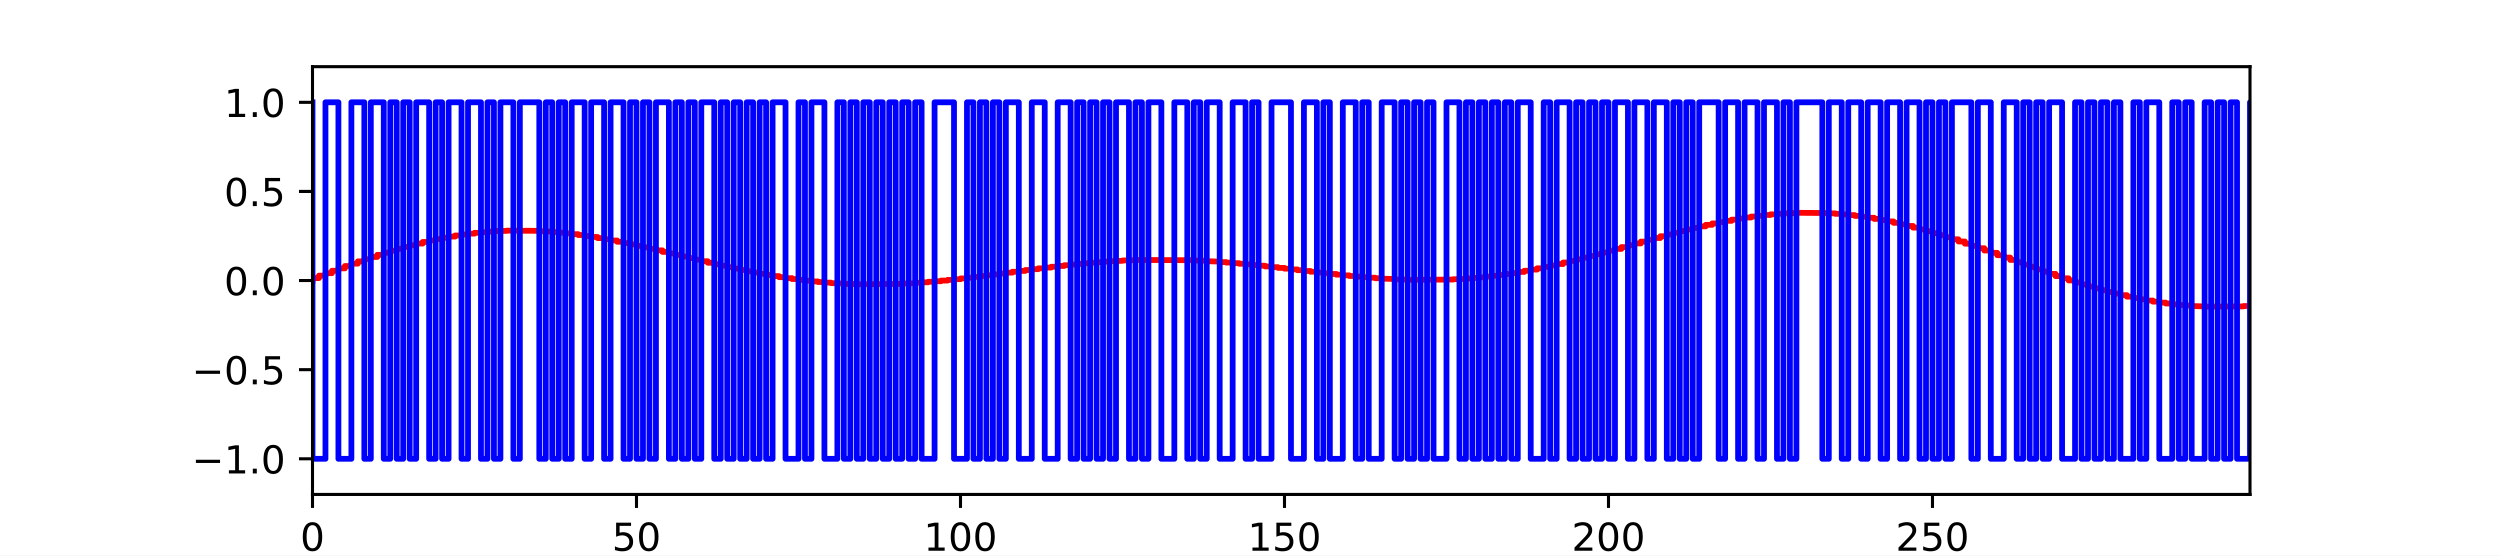
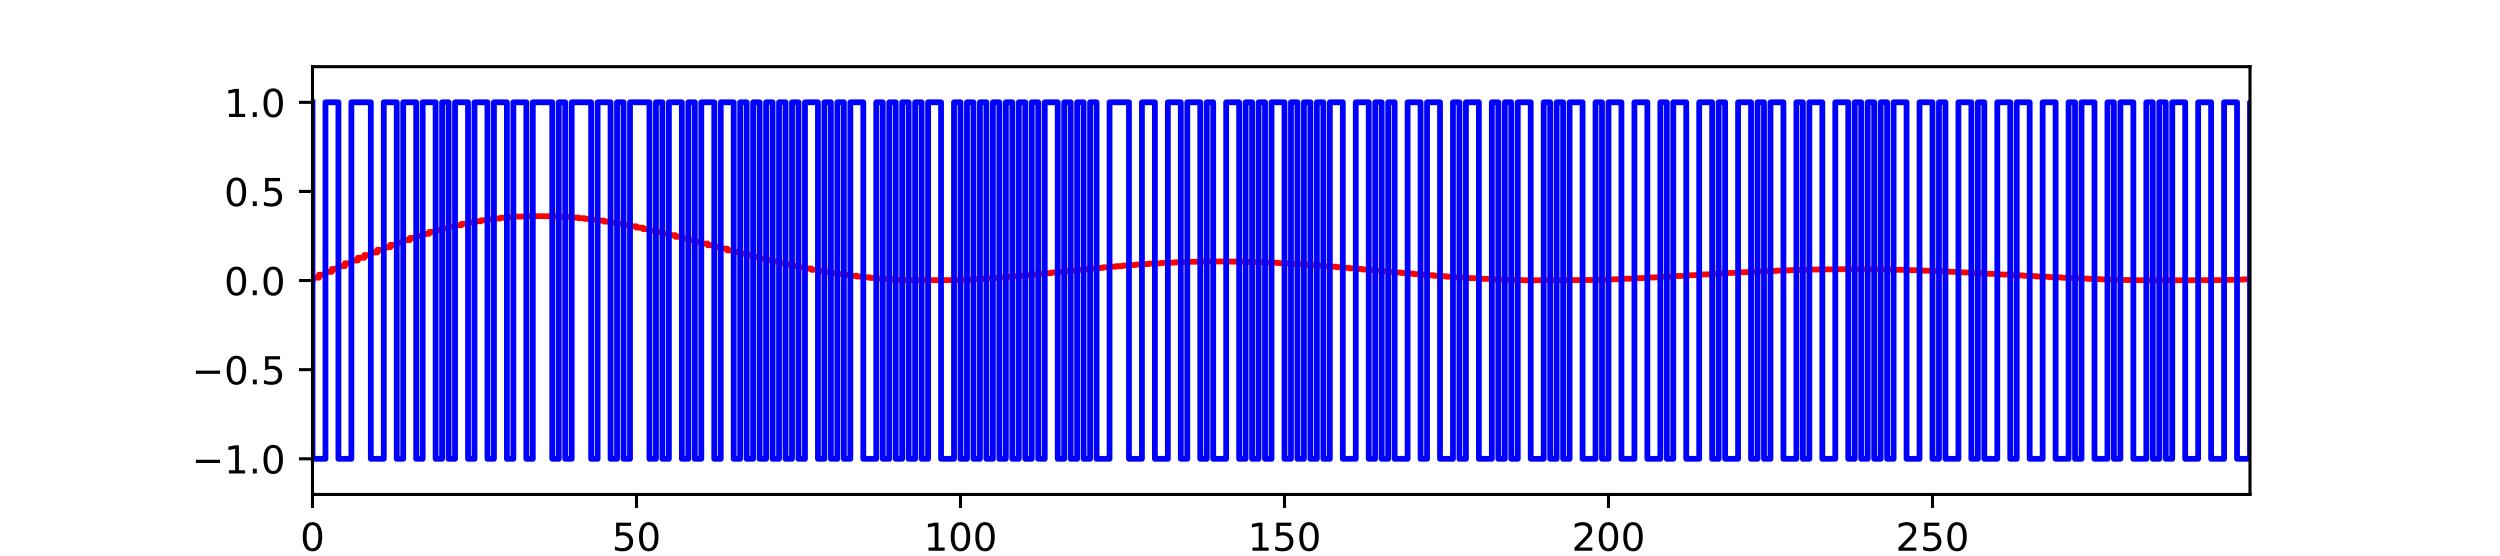
<svg xmlns="http://www.w3.org/2000/svg" xmlns:xlink="http://www.w3.org/1999/xlink" height="144pt" version="1.1" viewBox="0 0 648 144" width="648pt">
  <defs>
    <style type="text/css">*{stroke-linecap:butt;stroke-linejoin:round;}</style>
  </defs>
  <g id="figure_1">
    <g id="patch_1">
      <path d="M 0 144  L 648 144  L 648 0  L 0 0  z " style="fill:#ffffff;" />
    </g>
    <g id="axes_1">
      <g id="patch_2">
        <path d="M 81 128.16  L 583.2 128.16  L 583.2 17.28  L 81 17.28  z " style="fill:#ffffff;" />
      </g>
      <g id="matplotlib.axis_1">
        <g id="xtick_1">
          <g id="line2d_1">
            <defs>
-               <path d="M 0 0  L 0 3.5  " id="m7e66114d24" style="stroke:#000000;stroke-width:0.8;" />
+               <path d="M 0 0  L 0 3.5  " id="mfdd2f85e10" style="stroke:#000000;stroke-width:0.8;" />
            </defs>
            <g>
-               <use style="stroke:#000000;stroke-width:0.8;" x="81" xlink:href="#m7e66114d24" y="128.16" />
+               <use style="stroke:#000000;stroke-width:0.8;" x="81" xlink:href="#mfdd2f85e10" y="128.16" />
            </g>
          </g>
          <g id="text_1">
            <g transform="translate(77.81875 142.7584)scale(0.1 -0.1)">
              <defs>
                <path d="M 31.781 66.406  Q 24.172 66.406 20.328 58.906  Q 16.5 51.422 16.5 36.375  Q 16.5 21.391 20.328 13.891  Q 24.172 6.391 31.781 6.391  Q 39.453 6.391 43.281 13.891  Q 47.125 21.391 47.125 36.375  Q 47.125 51.422 43.281 58.906  Q 39.453 66.406 31.781 66.406  z M 31.781 74.219  Q 44.047 74.219 50.516 64.516  Q 56.984 54.828 56.984 36.375  Q 56.984 17.969 50.516 8.266  Q 44.047 -1.422 31.781 -1.422  Q 19.531 -1.422 13.062 8.266  Q 6.594 17.969 6.594 36.375  Q 6.594 54.828 13.062 64.516  Q 19.531 74.219 31.781 74.219  z " id="DejaVuSans-48" />
              </defs>
              <use xlink:href="#DejaVuSans-48" />
            </g>
          </g>
        </g>
        <g id="xtick_2">
          <g id="line2d_2">
            <g>
-               <use style="stroke:#000000;stroke-width:0.8;" x="164.98" xlink:href="#m7e66114d24" y="128.16" />
+               <use style="stroke:#000000;stroke-width:0.8;" x="164.98" xlink:href="#mfdd2f85e10" y="128.16" />
            </g>
          </g>
          <g id="text_2">
            <g transform="translate(158.6174 142.7584)scale(0.1 -0.1)">
              <defs>
                <path d="M 10.797 72.906  L 49.516 72.906  L 49.516 64.594  L 19.828 64.594  L 19.828 46.734  Q 21.969 47.469 24.109 47.828  Q 26.266 48.188 28.422 48.188  Q 40.625 48.188 47.75 41.5  Q 54.891 34.812 54.891 23.391  Q 54.891 11.625 47.562 5.094  Q 40.234 -1.422 26.906 -1.422  Q 22.312 -1.422 17.547 -0.641  Q 12.797 0.141 7.719 1.703  L 7.719 11.625  Q 12.109 9.234 16.797 8.062  Q 21.484 6.891 26.703 6.891  Q 35.156 6.891 40.078 11.328  Q 45.016 15.766 45.016 23.391  Q 45.016 31 40.078 35.438  Q 35.156 39.891 26.703 39.891  Q 22.75 39.891 18.812 39.016  Q 14.891 38.141 10.797 36.281  z " id="DejaVuSans-53" />
              </defs>
              <use xlink:href="#DejaVuSans-53" />
              <use x="63.623" xlink:href="#DejaVuSans-48" />
            </g>
          </g>
        </g>
        <g id="xtick_3">
          <g id="line2d_3">
            <g>
-               <use style="stroke:#000000;stroke-width:0.8;" x="248.96" xlink:href="#m7e66114d24" y="128.16" />
+               <use style="stroke:#000000;stroke-width:0.8;" x="248.96" xlink:href="#mfdd2f85e10" y="128.16" />
            </g>
          </g>
          <g id="text_3">
            <g transform="translate(239.4161 142.7584)scale(0.1 -0.1)">
              <defs>
                <path d="M 12.406 8.297  L 28.516 8.297  L 28.516 63.922  L 10.984 60.406  L 10.984 69.391  L 28.422 72.906  L 38.281 72.906  L 38.281 8.297  L 54.391 8.297  L 54.391 0  L 12.406 0  z " id="DejaVuSans-49" />
              </defs>
              <use xlink:href="#DejaVuSans-49" />
              <use x="63.623" xlink:href="#DejaVuSans-48" />
              <use x="127.246" xlink:href="#DejaVuSans-48" />
            </g>
          </g>
        </g>
        <g id="xtick_4">
          <g id="line2d_4">
            <g>
-               <use style="stroke:#000000;stroke-width:0.8;" x="332.94" xlink:href="#m7e66114d24" y="128.16" />
+               <use style="stroke:#000000;stroke-width:0.8;" x="332.94" xlink:href="#mfdd2f85e10" y="128.16" />
            </g>
          </g>
          <g id="text_4">
            <g transform="translate(323.396 142.7584)scale(0.1 -0.1)">
              <use xlink:href="#DejaVuSans-49" />
              <use x="63.623" xlink:href="#DejaVuSans-53" />
              <use x="127.246" xlink:href="#DejaVuSans-48" />
            </g>
          </g>
        </g>
        <g id="xtick_5">
          <g id="line2d_5">
            <g>
-               <use style="stroke:#000000;stroke-width:0.8;" x="416.92" xlink:href="#m7e66114d24" y="128.16" />
+               <use style="stroke:#000000;stroke-width:0.8;" x="416.92" xlink:href="#mfdd2f85e10" y="128.16" />
            </g>
          </g>
          <g id="text_5">
            <g transform="translate(407.376 142.7584)scale(0.1 -0.1)">
              <defs>
                <path d="M 19.188 8.297  L 53.609 8.297  L 53.609 0  L 7.328 0  L 7.328 8.297  Q 12.938 14.109 22.625 23.891  Q 32.328 33.688 34.812 36.531  Q 39.547 41.844 41.422 45.531  Q 43.312 49.219 43.312 52.781  Q 43.312 58.594 39.234 62.25  Q 35.156 65.922 28.609 65.922  Q 23.969 65.922 18.812 64.312  Q 13.672 62.703 7.812 59.422  L 7.812 69.391  Q 13.766 71.781 18.938 73  Q 24.125 74.219 28.422 74.219  Q 39.75 74.219 46.484 68.547  Q 53.219 62.891 53.219 53.422  Q 53.219 48.922 51.531 44.891  Q 49.859 40.875 45.406 35.406  Q 44.188 33.984 37.641 27.219  Q 31.109 20.453 19.188 8.297  z " id="DejaVuSans-50" />
              </defs>
              <use xlink:href="#DejaVuSans-50" />
              <use x="63.623" xlink:href="#DejaVuSans-48" />
              <use x="127.246" xlink:href="#DejaVuSans-48" />
            </g>
          </g>
        </g>
        <g id="xtick_6">
          <g id="line2d_6">
            <g>
-               <use style="stroke:#000000;stroke-width:0.8;" x="500.9" xlink:href="#m7e66114d24" y="128.16" />
+               <use style="stroke:#000000;stroke-width:0.8;" x="500.9" xlink:href="#mfdd2f85e10" y="128.16" />
            </g>
          </g>
          <g id="text_6">
            <g transform="translate(491.3559 142.7584)scale(0.1 -0.1)">
              <use xlink:href="#DejaVuSans-50" />
              <use x="63.623" xlink:href="#DejaVuSans-53" />
              <use x="127.246" xlink:href="#DejaVuSans-48" />
            </g>
          </g>
        </g>
      </g>
      <g id="matplotlib.axis_2">
        <g id="ytick_1">
          <g id="line2d_7">
            <defs>
-               <path d="M 0 0  L -3.5 0  " id="me7931adf5f" style="stroke:#000000;stroke-width:0.8;" />
+               <path d="M 0 0  L -3.5 0  " id="m80fdd28efe" style="stroke:#000000;stroke-width:0.8;" />
            </defs>
            <g>
-               <use style="stroke:#000000;stroke-width:0.8;" x="81" xlink:href="#me7931adf5f" y="118.92" />
+               <use style="stroke:#000000;stroke-width:0.8;" x="81" xlink:href="#m80fdd28efe" y="118.92" />
            </g>
          </g>
          <g id="text_7">
            <g transform="translate(49.71719 122.7192)scale(0.1 -0.1)">
              <defs>
                <path d="M 10.594 35.5  L 73.188 35.5  L 73.188 27.203  L 10.594 27.203  z " id="DejaVuSans-8722" />
                <path d="M 10.688 12.406  L 21 12.406  L 21 0  L 10.688 0  z " id="DejaVuSans-46" />
              </defs>
              <use xlink:href="#DejaVuSans-8722" />
              <use x="83.789" xlink:href="#DejaVuSans-49" />
              <use x="147.412" xlink:href="#DejaVuSans-46" />
              <use x="179.199" xlink:href="#DejaVuSans-48" />
            </g>
          </g>
        </g>
        <g id="ytick_2">
          <g id="line2d_8">
            <g>
-               <use style="stroke:#000000;stroke-width:0.8;" x="81" xlink:href="#me7931adf5f" y="95.82" />
+               <use style="stroke:#000000;stroke-width:0.8;" x="81" xlink:href="#m80fdd28efe" y="95.82" />
            </g>
          </g>
          <g id="text_8">
            <g transform="translate(49.71719 99.61922)scale(0.1 -0.1)">
              <use xlink:href="#DejaVuSans-8722" />
              <use x="83.789" xlink:href="#DejaVuSans-48" />
              <use x="147.412" xlink:href="#DejaVuSans-46" />
              <use x="179.199" xlink:href="#DejaVuSans-53" />
            </g>
          </g>
        </g>
        <g id="ytick_3">
          <g id="line2d_9">
            <g>
-               <use style="stroke:#000000;stroke-width:0.8;" x="81" xlink:href="#me7931adf5f" y="72.72" />
+               <use style="stroke:#000000;stroke-width:0.8;" x="81" xlink:href="#m80fdd28efe" y="72.72" />
            </g>
          </g>
          <g id="text_9">
            <g transform="translate(58.09687 76.51922)scale(0.1 -0.1)">
              <use xlink:href="#DejaVuSans-48" />
              <use x="63.623" xlink:href="#DejaVuSans-46" />
              <use x="95.41" xlink:href="#DejaVuSans-48" />
            </g>
          </g>
        </g>
        <g id="ytick_4">
          <g id="line2d_10">
            <g>
-               <use style="stroke:#000000;stroke-width:0.8;" x="81" xlink:href="#me7931adf5f" y="49.62" />
+               <use style="stroke:#000000;stroke-width:0.8;" x="81" xlink:href="#m80fdd28efe" y="49.62" />
            </g>
          </g>
          <g id="text_10">
            <g transform="translate(58.09687 53.41922)scale(0.1 -0.1)">
              <use xlink:href="#DejaVuSans-48" />
              <use x="63.623" xlink:href="#DejaVuSans-46" />
              <use x="95.41" xlink:href="#DejaVuSans-53" />
            </g>
          </g>
        </g>
        <g id="ytick_5">
          <g id="line2d_11">
            <g>
-               <use style="stroke:#000000;stroke-width:0.8;" x="81" xlink:href="#me7931adf5f" y="26.52" />
+               <use style="stroke:#000000;stroke-width:0.8;" x="81" xlink:href="#m80fdd28efe" y="26.52" />
            </g>
          </g>
          <g id="text_11">
            <g transform="translate(58.09687 30.31922)scale(0.1 -0.1)">
              <use xlink:href="#DejaVuSans-49" />
              <use x="63.623" xlink:href="#DejaVuSans-46" />
              <use x="95.41" xlink:href="#DejaVuSans-48" />
            </g>
          </g>
        </g>
      </g>
      <g id="line2d_12">
-         <path clip-path="url(#p17a7bc7d20)" d="M 81 72.72  L 81 72.082  L 82.68 72.082  L 82.68 71.446  L 84.359 71.446  L 84.359 70.812  L 86.039 70.812  L 86.039 70.184  L 87.718 70.184  L 87.718 69.562  L 89.398 69.562  L 89.398 68.948  L 91.078 68.948  L 91.078 68.343  L 92.757 68.343  L 92.757 67.749  L 94.437 67.749  L 94.437 67.168  L 96.116 67.168  L 96.116 66.601  L 97.796 66.601  L 97.796 66.048  L 99.476 66.048  L 99.476 65.513  L 101.155 65.513  L 101.155 64.995  L 102.835 64.995  L 102.835 64.496  L 104.514 64.496  L 104.514 64.018  L 106.194 64.018  L 106.194 63.561  L 107.874 63.561  L 107.874 63.126  L 109.553 63.126  L 109.553 62.714  L 111.233 62.714  L 111.233 62.327  L 112.912 62.327  L 112.912 61.965  L 114.592 61.965  L 114.592 61.629  L 116.272 61.629  L 116.272 61.319  L 117.951 61.319  L 117.951 61.036  L 119.631 61.036  L 119.631 60.78  L 121.31 60.78  L 121.31 60.552  L 122.99 60.552  L 122.99 60.353  L 124.67 60.353  L 124.67 60.182  L 126.349 60.182  L 126.349 60.039  L 128.029 60.039  L 128.029 59.925  L 131.388 59.84  L 131.388 59.783  L 139.786 59.834  L 139.786 59.915  L 143.145 60.022  L 143.145 60.153  L 144.825 60.153  L 144.825 60.31  L 146.504 60.31  L 146.504 60.489  L 148.184 60.489  L 148.184 60.692  L 149.864 60.692  L 149.864 60.917  L 151.543 60.917  L 151.543 61.162  L 153.223 61.162  L 153.223 61.427  L 154.902 61.427  L 154.902 61.71  L 156.582 61.71  L 156.582 62.011  L 158.262 62.011  L 158.262 62.328  L 159.941 62.328  L 159.941 62.66  L 161.621 62.66  L 161.621 63.005  L 163.3 63.005  L 163.3 63.363  L 164.98 63.363  L 164.98 63.732  L 166.66 63.732  L 166.66 64.11  L 168.339 64.11  L 168.339 64.496  L 170.019 64.496  L 170.019 64.889  L 171.698 64.889  L 171.698 65.287  L 173.378 65.287  L 173.378 65.689  L 175.058 65.689  L 175.058 66.094  L 176.737 66.094  L 176.737 66.499  L 178.417 66.499  L 178.417 66.904  L 180.096 66.904  L 180.096 67.308  L 181.776 67.308  L 181.776 67.709  L 183.456 67.709  L 183.456 68.105  L 185.135 68.105  L 185.135 68.495  L 186.815 68.495  L 186.815 68.879  L 188.494 68.879  L 188.494 69.255  L 190.174 69.255  L 190.174 69.621  L 191.854 69.621  L 191.854 69.977  L 193.533 69.977  L 193.533 70.321  L 195.213 70.321  L 195.213 70.653  L 196.892 70.653  L 196.892 70.972  L 198.572 70.972  L 198.572 71.276  L 200.252 71.276  L 200.252 71.565  L 201.931 71.565  L 201.931 71.838  L 203.611 71.838  L 203.611 72.095  L 205.29 72.095  L 205.29 72.334  L 206.97 72.334  L 206.97 72.555  L 208.649 72.555  L 208.649 72.758  L 210.329 72.758  L 210.329 72.942  L 212.009 72.942  L 212.009 73.108  L 213.688 73.108  L 213.688 73.254  L 215.368 73.254  L 215.368 73.38  L 218.727 73.487  L 218.727 73.574  L 222.086 73.641  L 222.086 73.69  L 233.843 73.585  L 233.843 73.507  L 237.203 73.412  L 237.203 73.302  L 238.882 73.302  L 238.882 73.178  L 240.562 73.178  L 240.562 73.039  L 242.241 73.039  L 242.241 72.889  L 243.921 72.889  L 243.921 72.726  L 245.601 72.726  L 245.601 72.552  L 247.28 72.552  L 247.28 72.368  L 248.96 72.368  L 248.96 72.176  L 250.639 72.176  L 250.639 71.975  L 252.319 71.975  L 252.319 71.768  L 253.999 71.768  L 253.999 71.554  L 255.678 71.554  L 255.678 71.337  L 257.358 71.337  L 257.358 71.115  L 259.037 71.115  L 259.037 70.891  L 260.717 70.891  L 260.717 70.666  L 262.397 70.666  L 262.397 70.44  L 264.076 70.44  L 264.076 70.216  L 265.756 70.216  L 265.756 69.993  L 267.435 69.993  L 267.435 69.773  L 269.115 69.773  L 269.115 69.557  L 270.795 69.557  L 270.795 69.346  L 272.474 69.346  L 272.474 69.141  L 274.154 69.141  L 274.154 68.943  L 275.833 68.943  L 275.833 68.753  L 277.513 68.753  L 277.513 68.571  L 279.193 68.571  L 279.193 68.399  L 280.872 68.399  L 280.872 68.237  L 282.552 68.237  L 282.552 68.086  L 284.231 68.086  L 284.231 67.947  L 285.911 67.947  L 285.911 67.82  L 287.591 67.82  L 287.591 67.706  L 290.95 67.605  L 290.95 67.518  L 294.309 67.445  L 294.309 67.386  L 309.425 67.443  L 309.425 67.515  L 312.785 67.6  L 312.785 67.698  L 316.144 67.809  L 316.144 67.931  L 317.823 67.931  L 317.823 68.065  L 319.503 68.065  L 319.503 68.209  L 321.183 68.209  L 321.183 68.363  L 322.862 68.363  L 322.862 68.525  L 324.542 68.525  L 324.542 68.696  L 326.221 68.696  L 326.221 68.874  L 327.901 68.874  L 327.901 69.058  L 329.581 69.058  L 329.581 69.248  L 331.26 69.248  L 331.26 69.441  L 332.94 69.441  L 332.94 69.638  L 334.619 69.638  L 334.619 69.837  L 336.299 69.837  L 336.299 70.037  L 337.979 70.037  L 337.979 70.236  L 339.658 70.236  L 339.658 70.435  L 341.338 70.435  L 341.338 70.631  L 343.017 70.631  L 343.017 70.824  L 344.697 70.824  L 344.697 71.013  L 346.377 71.013  L 346.377 71.195  L 348.056 71.195  L 348.056 71.371  L 349.736 71.371  L 349.736 71.539  L 351.415 71.539  L 351.415 71.698  L 353.095 71.698  L 353.095 71.847  L 354.775 71.847  L 354.775 71.985  L 356.454 71.985  L 356.454 72.111  L 358.134 72.111  L 358.134 72.224  L 361.493 72.323  L 361.493 72.408  L 364.852 72.476  L 364.852 72.529  L 376.609 72.465  L 376.609 72.387  L 379.969 72.288  L 379.969 72.169  L 381.648 72.169  L 381.648 72.029  L 383.328 72.029  L 383.328 71.869  L 385.007 71.869  L 385.007 71.688  L 386.687 71.688  L 386.687 71.487  L 388.367 71.487  L 388.367 71.266  L 390.046 71.266  L 390.046 71.025  L 391.726 71.025  L 391.726 70.764  L 393.405 70.764  L 393.405 70.484  L 395.085 70.484  L 395.085 70.186  L 396.765 70.186  L 396.765 69.869  L 398.444 69.869  L 398.444 69.536  L 400.124 69.536  L 400.124 69.185  L 401.803 69.185  L 401.803 68.819  L 403.483 68.819  L 403.483 68.438  L 405.163 68.438  L 405.163 68.043  L 406.842 68.043  L 406.842 67.635  L 408.522 67.635  L 408.522 67.215  L 410.201 67.215  L 410.201 66.785  L 411.881 66.785  L 411.881 66.344  L 413.561 66.344  L 413.561 65.895  L 415.24 65.895  L 415.24 65.439  L 416.92 65.439  L 416.92 64.977  L 418.599 64.977  L 418.599 64.51  L 420.279 64.51  L 420.279 64.04  L 421.959 64.04  L 421.959 63.569  L 423.638 63.569  L 423.638 63.097  L 425.318 63.097  L 425.318 62.625  L 426.997 62.625  L 426.997 62.157  L 428.677 62.157  L 428.677 61.692  L 430.357 61.692  L 430.357 61.232  L 432.036 61.232  L 432.036 60.779  L 433.716 60.779  L 433.716 60.335  L 435.395 60.335  L 435.395 59.9  L 437.075 59.9  L 437.075 59.476  L 438.755 59.476  L 438.755 59.065  L 440.434 59.065  L 440.434 58.667  L 442.114 58.667  L 442.114 58.285  L 443.793 58.285  L 443.793 57.919  L 445.473 57.919  L 445.473 57.57  L 447.153 57.57  L 447.153 57.241  L 448.832 57.241  L 448.832 56.932  L 450.512 56.932  L 450.512 56.644  L 452.191 56.644  L 452.191 56.378  L 453.871 56.378  L 453.871 56.136  L 455.551 56.136  L 455.551 55.917  L 457.23 55.917  L 457.23 55.724  L 458.91 55.724  L 458.91 55.557  L 460.589 55.557  L 460.589 55.416  L 462.269 55.416  L 462.269 55.303  L 465.628 55.217  L 465.628 55.16  L 474.026 55.22  L 474.026 55.308  L 475.706 55.308  L 475.706 55.426  L 477.385 55.426  L 477.385 55.573  L 479.065 55.573  L 479.065 55.75  L 480.744 55.75  L 480.744 55.955  L 482.424 55.955  L 482.424 56.188  L 484.104 56.188  L 484.104 56.449  L 485.783 56.449  L 485.783 56.738  L 487.463 56.738  L 487.463 57.053  L 489.142 57.053  L 489.142 57.395  L 490.822 57.395  L 490.822 57.762  L 492.502 57.762  L 492.502 58.153  L 494.181 58.153  L 494.181 58.567  L 495.861 58.567  L 495.861 59.004  L 497.54 59.004  L 497.54 59.462  L 499.22 59.462  L 499.22 59.941  L 500.9 59.941  L 500.9 60.438  L 502.579 60.438  L 502.579 60.953  L 504.259 60.953  L 504.259 61.484  L 505.938 61.484  L 505.938 62.03  L 507.618 62.03  L 507.618 62.59  L 509.298 62.59  L 509.298 63.162  L 510.977 63.162  L 510.977 63.745  L 512.657 63.745  L 512.657 64.336  L 514.336 64.336  L 514.336 64.935  L 516.016 64.935  L 516.016 65.541  L 517.696 65.541  L 517.696 66.15  L 519.375 66.15  L 519.375 66.762  L 521.055 66.762  L 521.055 67.376  L 522.734 67.376  L 522.734 67.989  L 524.414 67.989  L 524.414 68.6  L 526.094 68.6  L 526.094 69.207  L 527.773 69.207  L 527.773 69.81  L 529.453 69.81  L 529.453 70.405  L 531.132 70.405  L 531.132 70.993  L 532.812 70.993  L 532.812 71.57  L 534.492 71.57  L 534.492 72.136  L 536.171 72.136  L 536.171 72.69  L 537.851 72.69  L 537.851 73.23  L 539.53 73.23  L 539.53 73.754  L 541.21 73.754  L 541.21 74.261  L 542.89 74.261  L 542.89 74.751  L 544.569 74.751  L 544.569 75.222  L 546.249 75.222  L 546.249 75.672  L 547.928 75.672  L 547.928 76.101  L 549.608 76.101  L 549.608 76.508  L 551.288 76.508  L 551.288 76.893  L 552.967 76.893  L 552.967 77.253  L 554.647 77.253  L 554.647 77.588  L 556.326 77.588  L 556.326 77.899  L 558.006 77.899  L 558.006 78.183  L 559.686 78.183  L 559.686 78.441  L 561.365 78.441  L 561.365 78.672  L 563.045 78.672  L 563.045 78.876  L 564.724 78.876  L 564.724 79.053  L 566.404 79.053  L 566.404 79.203  L 568.084 79.203  L 568.084 79.324  L 571.443 79.419  L 571.443 79.486  L 581.52 79.417  L 581.52 79.326  L 583.2 79.326  L 583.2 79.211  L 584.88 79.211  L 584.88 79.072  L 586.559 79.072  L 586.559 78.91  L 588.239 78.91  L 588.239 78.726  L 589.918 78.726  L 589.918 78.521  L 591.598 78.521  L 591.598 78.296  L 593.278 78.296  L 593.278 78.053  L 594.957 78.053  L 594.957 77.791  L 596.637 77.791  L 596.637 77.512  L 598.316 77.512  L 598.316 77.218  L 599.996 77.218  L 599.996 76.91  L 601.676 76.91  L 601.676 76.588  L 603.355 76.588  L 603.355 76.255  L 605.035 76.255  L 605.035 75.912  L 606.714 75.912  L 606.714 75.559  L 608.394 75.559  L 608.394 75.199  L 610.074 75.199  L 610.074 74.832  L 611.753 74.832  L 611.753 74.46  L 613.433 74.46  L 613.433 74.085  L 615.112 74.085  L 615.112 73.708  L 616.792 73.708  L 616.792 73.329  L 618.472 73.329  L 618.472 72.952  L 620.151 72.952  L 620.151 72.576  L 621.831 72.576  L 621.831 72.203  L 623.51 72.203  L 623.51 71.834  L 625.19 71.834  L 625.19 71.471  L 626.87 71.471  L 626.87 71.115  L 628.549 71.115  L 628.549 70.767  L 630.229 70.767  L 630.229 70.429  L 631.908 70.429  L 631.908 70.1  L 633.588 70.1  L 633.588 69.783  L 635.268 69.783  L 635.268 69.478  L 636.947 69.478  L 636.947 69.186  L 638.627 69.186  L 638.627 68.908  L 640.306 68.908  L 640.306 68.646  L 641.986 68.646  L 641.986 68.398  L 643.666 68.398  L 643.666 68.167  L 645.345 68.167  L 645.345 67.953  L 647.025 67.953  L 647.025 67.756  L 648.704 67.756  L 648.704 67.577  L 649 67.577  L 649 67.577  " style="fill:none;stroke:#ff0000;stroke-linecap:square;stroke-width:1.5;" />
+         <path clip-path="url(#p059a3d9fe0)" d="M 81 72.72  L 81 71.964  L 82.68 71.964  L 82.68 71.21  L 84.359 71.21  L 84.359 70.459  L 86.039 70.459  L 86.039 69.712  L 87.718 69.712  L 87.718 68.972  L 89.398 68.972  L 89.398 68.24  L 91.078 68.24  L 91.078 67.518  L 92.757 67.518  L 92.757 66.807  L 94.437 66.807  L 94.437 66.108  L 96.116 66.108  L 96.116 65.424  L 97.796 65.424  L 97.796 64.754  L 99.476 64.754  L 99.476 64.102  L 101.155 64.102  L 101.155 63.468  L 102.835 63.468  L 102.835 62.853  L 104.514 62.853  L 104.514 62.259  L 106.194 62.259  L 106.194 61.686  L 107.874 61.686  L 107.874 61.137  L 109.553 61.137  L 109.553 60.611  L 111.233 60.611  L 111.233 60.111  L 112.912 60.111  L 112.912 59.636  L 114.592 59.636  L 114.592 59.187  L 116.272 59.187  L 116.272 58.766  L 117.951 58.766  L 117.951 58.374  L 119.631 58.374  L 119.631 58.009  L 121.31 58.009  L 121.31 57.674  L 122.99 57.674  L 122.99 57.369  L 124.67 57.369  L 124.67 57.093  L 126.349 57.093  L 126.349 56.848  L 128.029 56.848  L 128.029 56.633  L 129.708 56.633  L 129.708 56.449  L 131.388 56.449  L 131.388 56.295  L 133.068 56.295  L 133.068 56.172  L 136.427 56.079  L 136.427 56.016  L 144.825 56.061  L 144.825 56.143  L 148.184 56.253  L 148.184 56.389  L 149.864 56.389  L 149.864 56.551  L 151.543 56.551  L 151.543 56.738  L 153.223 56.738  L 153.223 56.949  L 154.902 56.949  L 154.902 57.183  L 156.582 57.183  L 156.582 57.44  L 158.262 57.44  L 158.262 57.717  L 159.941 57.717  L 159.941 58.014  L 161.621 58.014  L 161.621 58.33  L 163.3 58.33  L 163.3 58.663  L 164.98 58.663  L 164.98 59.013  L 166.66 59.013  L 166.66 59.378  L 168.339 59.378  L 168.339 59.756  L 170.019 59.756  L 170.019 60.147  L 171.698 60.147  L 171.698 60.55  L 173.378 60.55  L 173.378 60.962  L 175.058 60.962  L 175.058 61.382  L 176.737 61.382  L 176.737 61.81  L 178.417 61.81  L 178.417 62.244  L 180.096 62.244  L 180.096 62.682  L 181.776 62.682  L 181.776 63.123  L 183.456 63.123  L 183.456 63.566  L 185.135 63.566  L 185.135 64.009  L 186.815 64.009  L 186.815 64.452  L 188.494 64.452  L 188.494 64.893  L 190.174 64.893  L 190.174 65.33  L 191.854 65.33  L 191.854 65.764  L 193.533 65.764  L 193.533 66.191  L 195.213 66.191  L 195.213 66.612  L 196.892 66.612  L 196.892 67.025  L 198.572 67.025  L 198.572 67.429  L 200.252 67.429  L 200.252 67.823  L 201.931 67.823  L 201.931 68.206  L 203.611 68.206  L 203.611 68.578  L 205.29 68.578  L 205.29 68.937  L 206.97 68.937  L 206.97 69.283  L 208.649 69.283  L 208.649 69.614  L 210.329 69.614  L 210.329 69.931  L 212.009 69.931  L 212.009 70.233  L 213.688 70.233  L 213.688 70.518  L 215.368 70.518  L 215.368 70.787  L 217.047 70.787  L 217.047 71.04  L 218.727 71.04  L 218.727 71.275  L 220.407 71.275  L 220.407 71.493  L 222.086 71.493  L 222.086 71.693  L 223.766 71.693  L 223.766 71.875  L 225.445 71.875  L 225.445 72.039  L 227.125 72.039  L 227.125 72.185  L 228.805 72.185  L 228.805 72.313  L 232.164 72.423  L 232.164 72.516  L 235.523 72.591  L 235.523 72.648  L 248.96 72.598  L 248.96 72.533  L 252.319 72.455  L 252.319 72.364  L 255.678 72.263  L 255.678 72.151  L 257.358 72.151  L 257.358 72.029  L 259.037 72.029  L 259.037 71.898  L 260.717 71.898  L 260.717 71.759  L 262.397 71.759  L 262.397 71.613  L 264.076 71.613  L 264.076 71.461  L 265.756 71.461  L 265.756 71.303  L 267.435 71.303  L 267.435 71.14  L 269.115 71.14  L 269.115 70.974  L 270.795 70.974  L 270.795 70.804  L 272.474 70.804  L 272.474 70.633  L 274.154 70.633  L 274.154 70.46  L 275.833 70.46  L 275.833 70.287  L 277.513 70.287  L 277.513 70.115  L 279.193 70.115  L 279.193 69.943  L 280.872 69.943  L 280.872 69.774  L 282.552 69.774  L 282.552 69.608  L 284.231 69.608  L 284.231 69.445  L 285.911 69.445  L 285.911 69.286  L 287.591 69.286  L 287.591 69.132  L 289.27 69.132  L 289.27 68.984  L 290.95 68.984  L 290.95 68.842  L 292.629 68.842  L 292.629 68.707  L 294.309 68.707  L 294.309 68.58  L 295.989 68.58  L 295.989 68.46  L 297.668 68.46  L 297.668 68.348  L 301.027 68.246  L 301.027 68.152  L 304.387 68.068  L 304.387 67.994  L 307.746 67.929  L 307.746 67.875  L 314.464 67.775  L 314.464 67.763  L 324.542 67.857  L 324.542 67.906  L 327.901 67.965  L 327.901 68.033  L 331.26 68.11  L 331.26 68.195  L 334.619 68.288  L 334.619 68.39  L 337.979 68.498  L 337.979 68.613  L 339.658 68.613  L 339.658 68.734  L 341.338 68.734  L 341.338 68.861  L 343.017 68.861  L 343.017 68.993  L 344.697 68.993  L 344.697 69.13  L 346.377 69.13  L 346.377 69.271  L 348.056 69.271  L 348.056 69.415  L 349.736 69.415  L 349.736 69.563  L 351.415 69.563  L 351.415 69.712  L 353.095 69.712  L 353.095 69.863  L 354.775 69.863  L 354.775 70.016  L 356.454 70.016  L 356.454 70.168  L 358.134 70.168  L 358.134 70.321  L 359.813 70.321  L 359.813 70.473  L 361.493 70.473  L 361.493 70.624  L 363.173 70.624  L 363.173 70.773  L 364.852 70.773  L 364.852 70.92  L 366.532 70.92  L 366.532 71.063  L 368.211 71.063  L 368.211 71.204  L 369.891 71.204  L 369.891 71.34  L 371.571 71.34  L 371.571 71.472  L 373.25 71.472  L 373.25 71.6  L 374.93 71.6  L 374.93 71.722  L 376.609 71.722  L 376.609 71.838  L 379.969 71.948  L 379.969 72.052  L 383.328 72.149  L 383.328 72.239  L 386.687 72.322  L 386.687 72.398  L 390.046 72.465  L 390.046 72.525  L 395.085 72.621  L 395.085 72.657  L 413.561 72.582  L 413.561 72.535  L 416.92 72.481  L 416.92 72.421  L 420.279 72.356  L 420.279 72.285  L 423.638 72.21  L 423.638 72.13  L 426.997 72.046  L 426.997 71.958  L 430.357 71.867  L 430.357 71.774  L 433.716 71.678  L 433.716 71.58  L 437.075 71.481  L 437.075 71.382  L 440.434 71.281  L 440.434 71.181  L 443.793 71.081  L 443.793 70.982  L 447.153 70.885  L 447.153 70.789  L 450.512 70.696  L 450.512 70.605  L 453.871 70.517  L 453.871 70.433  L 457.23 70.352  L 457.23 70.276  L 460.589 70.204  L 460.589 70.136  L 463.948 70.074  L 463.948 70.017  L 468.987 69.919  L 468.987 69.879  L 479.065 69.769  L 479.065 69.766  L 489.142 69.844  L 489.142 69.878  L 494.181 69.962  L 494.181 70.012  L 497.54 70.067  L 497.54 70.127  L 500.9 70.191  L 500.9 70.26  L 504.259 70.333  L 504.259 70.409  L 507.618 70.488  L 507.618 70.571  L 510.977 70.656  L 510.977 70.744  L 514.336 70.833  L 514.336 70.924  L 517.696 71.016  L 517.696 71.109  L 521.055 71.202  L 521.055 71.295  L 524.414 71.388  L 524.414 71.48  L 527.773 71.571  L 527.773 71.661  L 531.132 71.749  L 531.132 71.834  L 534.492 71.918  L 534.492 71.998  L 537.851 72.075  L 537.851 72.149  L 541.21 72.22  L 541.21 72.286  L 544.569 72.349  L 544.569 72.407  L 549.608 72.509  L 549.608 72.554  L 556.326 72.655  L 556.326 72.679  L 576.482 72.594  L 576.482 72.558  L 581.52 72.472  L 581.52 72.424  L 586.559 72.317  L 586.559 72.259  L 589.918 72.198  L 589.918 72.135  L 593.278 72.07  L 593.278 72.004  L 596.637 71.935  L 596.637 71.866  L 599.996 71.796  L 599.996 71.725  L 603.355 71.655  L 603.355 71.584  L 606.714 71.514  L 606.714 71.444  L 610.074 71.376  L 610.074 71.309  L 613.433 71.244  L 613.433 71.181  L 616.792 71.12  L 616.792 71.061  L 621.831 70.953  L 621.831 70.903  L 626.87 70.814  L 626.87 70.776  L 633.588 70.683  L 633.588 70.661  L 649 70.659  L 649 70.659  " style="fill:none;stroke:#ff0000;stroke-linecap:square;stroke-width:1.5;" />
      </g>
      <g id="line2d_13">
-         <path clip-path="url(#p17a7bc7d20)" d="M 81 26.52  L 81 118.92  L 84.359 118.92  L 84.359 26.52  L 87.718 26.52  L 87.718 118.92  L 91.078 118.92  L 91.078 26.52  L 94.437 26.52  L 94.437 118.92  L 96.116 118.92  L 96.116 26.52  L 99.476 26.52  L 99.476 118.92  L 101.155 118.92  L 101.155 26.52  L 102.835 26.52  L 102.835 118.92  L 104.514 118.92  L 104.514 26.52  L 106.194 26.52  L 106.194 118.92  L 107.874 118.92  L 107.874 26.52  L 111.233 26.52  L 111.233 118.92  L 112.912 118.92  L 112.912 26.52  L 114.592 26.52  L 114.592 118.92  L 116.272 118.92  L 116.272 26.52  L 119.631 26.52  L 119.631 118.92  L 121.31 118.92  L 121.31 26.52  L 124.67 26.52  L 124.67 118.92  L 126.349 118.92  L 126.349 26.52  L 128.029 26.52  L 128.029 118.92  L 129.708 118.92  L 129.708 26.52  L 133.068 26.52  L 133.068 118.92  L 134.747 118.92  L 134.747 26.52  L 139.786 26.52  L 139.786 118.92  L 141.466 118.92  L 141.466 26.52  L 143.145 26.52  L 143.145 118.92  L 144.825 118.92  L 144.825 26.52  L 146.504 26.52  L 146.504 118.92  L 148.184 118.92  L 148.184 26.52  L 151.543 26.52  L 151.543 118.92  L 153.223 118.92  L 153.223 26.52  L 156.582 26.52  L 156.582 118.92  L 158.262 118.92  L 158.262 26.52  L 161.621 26.52  L 161.621 118.92  L 163.3 118.92  L 163.3 26.52  L 164.98 26.52  L 164.98 118.92  L 166.66 118.92  L 166.66 26.52  L 168.339 26.52  L 168.339 118.92  L 170.019 118.92  L 170.019 26.52  L 173.378 26.52  L 173.378 118.92  L 175.058 118.92  L 175.058 26.52  L 176.737 26.52  L 176.737 118.92  L 178.417 118.92  L 178.417 26.52  L 180.096 26.52  L 180.096 118.92  L 181.776 118.92  L 181.776 26.52  L 185.135 26.52  L 185.135 118.92  L 186.815 118.92  L 186.815 26.52  L 188.494 26.52  L 188.494 118.92  L 190.174 118.92  L 190.174 26.52  L 191.854 26.52  L 191.854 118.92  L 193.533 118.92  L 193.533 26.52  L 195.213 26.52  L 195.213 118.92  L 196.892 118.92  L 196.892 26.52  L 198.572 26.52  L 198.572 118.92  L 200.252 118.92  L 200.252 26.52  L 203.611 26.52  L 203.611 118.92  L 206.97 118.92  L 206.97 26.52  L 208.649 26.52  L 208.649 118.92  L 210.329 118.92  L 210.329 26.52  L 213.688 26.52  L 213.688 118.92  L 217.047 118.92  L 217.047 26.52  L 218.727 26.52  L 218.727 118.92  L 220.407 118.92  L 220.407 26.52  L 222.086 26.52  L 222.086 118.92  L 223.766 118.92  L 223.766 26.52  L 225.445 26.52  L 225.445 118.92  L 227.125 118.92  L 227.125 26.52  L 228.805 26.52  L 228.805 118.92  L 230.484 118.92  L 230.484 26.52  L 232.164 26.52  L 232.164 118.92  L 233.843 118.92  L 233.843 26.52  L 235.523 26.52  L 235.523 118.92  L 237.203 118.92  L 237.203 26.52  L 238.882 26.52  L 238.882 118.92  L 242.241 118.92  L 242.241 26.52  L 247.28 26.52  L 247.28 118.92  L 250.639 118.92  L 250.639 26.52  L 252.319 26.52  L 252.319 118.92  L 253.999 118.92  L 253.999 26.52  L 255.678 26.52  L 255.678 118.92  L 257.358 118.92  L 257.358 26.52  L 259.037 26.52  L 259.037 118.92  L 260.717 118.92  L 260.717 26.52  L 264.076 26.52  L 264.076 118.92  L 267.435 118.92  L 267.435 26.52  L 270.795 26.52  L 270.795 118.92  L 274.154 118.92  L 274.154 26.52  L 277.513 26.52  L 277.513 118.92  L 279.193 118.92  L 279.193 26.52  L 280.872 26.52  L 280.872 118.92  L 282.552 118.92  L 282.552 26.52  L 284.231 26.52  L 284.231 118.92  L 285.911 118.92  L 285.911 26.52  L 287.591 26.52  L 287.591 118.92  L 289.27 118.92  L 289.27 26.52  L 292.629 26.52  L 292.629 118.92  L 294.309 118.92  L 294.309 26.52  L 295.989 26.52  L 295.989 118.92  L 297.668 118.92  L 297.668 26.52  L 301.027 26.52  L 301.027 118.92  L 304.387 118.92  L 304.387 26.52  L 307.746 26.52  L 307.746 118.92  L 309.425 118.92  L 309.425 26.52  L 311.105 26.52  L 311.105 118.92  L 312.785 118.92  L 312.785 26.52  L 316.144 26.52  L 316.144 118.92  L 319.503 118.92  L 319.503 26.52  L 322.862 26.52  L 322.862 118.92  L 324.542 118.92  L 324.542 26.52  L 326.221 26.52  L 326.221 118.92  L 329.581 118.92  L 329.581 26.52  L 334.619 26.52  L 334.619 118.92  L 337.979 118.92  L 337.979 26.52  L 341.338 26.52  L 341.338 118.92  L 343.017 118.92  L 343.017 26.52  L 344.697 26.52  L 344.697 118.92  L 348.056 118.92  L 348.056 26.52  L 351.415 26.52  L 351.415 118.92  L 353.095 118.92  L 353.095 26.52  L 354.775 26.52  L 354.775 118.92  L 358.134 118.92  L 358.134 26.52  L 361.493 26.52  L 361.493 118.92  L 363.173 118.92  L 363.173 26.52  L 364.852 26.52  L 364.852 118.92  L 366.532 118.92  L 366.532 26.52  L 368.211 26.52  L 368.211 118.92  L 369.891 118.92  L 369.891 26.52  L 371.571 26.52  L 371.571 118.92  L 374.93 118.92  L 374.93 26.52  L 378.289 26.52  L 378.289 118.92  L 379.969 118.92  L 379.969 26.52  L 381.648 26.52  L 381.648 118.92  L 383.328 118.92  L 383.328 26.52  L 385.007 26.52  L 385.007 118.92  L 386.687 118.92  L 386.687 26.52  L 388.367 26.52  L 388.367 118.92  L 390.046 118.92  L 390.046 26.52  L 391.726 26.52  L 391.726 118.92  L 393.405 118.92  L 393.405 26.52  L 396.765 26.52  L 396.765 118.92  L 400.124 118.92  L 400.124 26.52  L 401.803 26.52  L 401.803 118.92  L 403.483 118.92  L 403.483 26.52  L 406.842 26.52  L 406.842 118.92  L 408.522 118.92  L 408.522 26.52  L 410.201 26.52  L 410.201 118.92  L 411.881 118.92  L 411.881 26.52  L 413.561 26.52  L 413.561 118.92  L 415.24 118.92  L 415.24 26.52  L 416.92 26.52  L 416.92 118.92  L 418.599 118.92  L 418.599 26.52  L 421.959 26.52  L 421.959 118.92  L 423.638 118.92  L 423.638 26.52  L 426.997 26.52  L 426.997 118.92  L 428.677 118.92  L 428.677 26.52  L 432.036 26.52  L 432.036 118.92  L 433.716 118.92  L 433.716 26.52  L 435.395 26.52  L 435.395 118.92  L 437.075 118.92  L 437.075 26.52  L 438.755 26.52  L 438.755 118.92  L 440.434 118.92  L 440.434 26.52  L 445.473 26.52  L 445.473 118.92  L 447.153 118.92  L 447.153 26.52  L 450.512 26.52  L 450.512 118.92  L 452.191 118.92  L 452.191 26.52  L 455.551 26.52  L 455.551 118.92  L 457.23 118.92  L 457.23 26.52  L 460.589 26.52  L 460.589 118.92  L 462.269 118.92  L 462.269 26.52  L 463.948 26.52  L 463.948 118.92  L 465.628 118.92  L 465.628 26.52  L 472.346 26.52  L 472.346 118.92  L 474.026 118.92  L 474.026 26.52  L 477.385 26.52  L 477.385 118.92  L 479.065 118.92  L 479.065 26.52  L 482.424 26.52  L 482.424 118.92  L 484.104 118.92  L 484.104 26.52  L 487.463 26.52  L 487.463 118.92  L 489.142 118.92  L 489.142 26.52  L 492.502 26.52  L 492.502 118.92  L 494.181 118.92  L 494.181 26.52  L 497.54 26.52  L 497.54 118.92  L 499.22 118.92  L 499.22 26.52  L 500.9 26.52  L 500.9 118.92  L 502.579 118.92  L 502.579 26.52  L 504.259 26.52  L 504.259 118.92  L 505.938 118.92  L 505.938 26.52  L 510.977 26.52  L 510.977 118.92  L 512.657 118.92  L 512.657 26.52  L 516.016 26.52  L 516.016 118.92  L 519.375 118.92  L 519.375 26.52  L 522.734 26.52  L 522.734 118.92  L 524.414 118.92  L 524.414 26.52  L 526.094 26.52  L 526.094 118.92  L 527.773 118.92  L 527.773 26.52  L 529.453 26.52  L 529.453 118.92  L 531.132 118.92  L 531.132 26.52  L 534.492 26.52  L 534.492 118.92  L 537.851 118.92  L 537.851 26.52  L 539.53 26.52  L 539.53 118.92  L 541.21 118.92  L 541.21 26.52  L 542.89 26.52  L 542.89 118.92  L 544.569 118.92  L 544.569 26.52  L 546.249 26.52  L 546.249 118.92  L 547.928 118.92  L 547.928 26.52  L 549.608 26.52  L 549.608 118.92  L 552.967 118.92  L 552.967 26.52  L 554.647 26.52  L 554.647 118.92  L 556.326 118.92  L 556.326 26.52  L 559.686 26.52  L 559.686 118.92  L 563.045 118.92  L 563.045 26.52  L 564.724 26.52  L 564.724 118.92  L 566.404 118.92  L 566.404 26.52  L 568.084 26.52  L 568.084 118.92  L 571.443 118.92  L 571.443 26.52  L 573.122 26.52  L 573.122 118.92  L 574.802 118.92  L 574.802 26.52  L 576.482 26.52  L 576.482 118.92  L 578.161 118.92  L 578.161 26.52  L 579.841 26.52  L 579.841 118.92  L 583.2 118.92  L 583.2 26.52  L 584.88 26.52  L 584.88 118.92  L 586.559 118.92  L 586.559 26.52  L 588.239 26.52  L 588.239 118.92  L 589.918 118.92  L 589.918 26.52  L 591.598 26.52  L 591.598 118.92  L 594.957 118.92  L 594.957 26.52  L 596.637 26.52  L 596.637 118.92  L 598.316 118.92  L 598.316 26.52  L 599.996 26.52  L 599.996 118.92  L 601.676 118.92  L 601.676 26.52  L 603.355 26.52  L 603.355 118.92  L 605.035 118.92  L 605.035 26.52  L 606.714 26.52  L 606.714 118.92  L 608.394 118.92  L 608.394 26.52  L 610.074 26.52  L 610.074 118.92  L 611.753 118.92  L 611.753 26.52  L 613.433 26.52  L 613.433 118.92  L 616.792 118.92  L 616.792 26.52  L 618.472 26.52  L 618.472 118.92  L 620.151 118.92  L 620.151 26.52  L 621.831 26.52  L 621.831 118.92  L 623.51 118.92  L 623.51 26.52  L 626.87 26.52  L 626.87 118.92  L 628.549 118.92  L 628.549 26.52  L 630.229 26.52  L 630.229 118.92  L 631.908 118.92  L 631.908 26.52  L 633.588 26.52  L 633.588 118.92  L 635.268 118.92  L 635.268 26.52  L 636.947 26.52  L 636.947 118.92  L 638.627 118.92  L 638.627 26.52  L 640.306 26.52  L 640.306 118.92  L 641.986 118.92  L 641.986 26.52  L 643.666 26.52  L 643.666 118.92  L 645.345 118.92  L 645.345 26.52  L 647.025 26.52  L 647.025 118.92  L 648.704 118.92  L 648.704 26.52  L 649 26.52  L 649 26.52  " style="fill:none;stroke:#0000ff;stroke-linecap:square;stroke-width:1.5;" />
+         <path clip-path="url(#p059a3d9fe0)" d="M 81 26.52  L 81 118.92  L 84.359 118.92  L 84.359 26.52  L 87.718 26.52  L 87.718 118.92  L 91.078 118.92  L 91.078 26.52  L 96.116 26.52  L 96.116 118.92  L 99.476 118.92  L 99.476 26.52  L 102.835 26.52  L 102.835 118.92  L 104.514 118.92  L 104.514 26.52  L 107.874 26.52  L 107.874 118.92  L 109.553 118.92  L 109.553 26.52  L 112.912 26.52  L 112.912 118.92  L 114.592 118.92  L 114.592 26.52  L 116.272 26.52  L 116.272 118.92  L 117.951 118.92  L 117.951 26.52  L 121.31 26.52  L 121.31 118.92  L 122.99 118.92  L 122.99 26.52  L 126.349 26.52  L 126.349 118.92  L 128.029 118.92  L 128.029 26.52  L 131.388 26.52  L 131.388 118.92  L 133.068 118.92  L 133.068 26.52  L 136.427 26.52  L 136.427 118.92  L 138.106 118.92  L 138.106 26.52  L 143.145 26.52  L 143.145 118.92  L 144.825 118.92  L 144.825 26.52  L 146.504 26.52  L 146.504 118.92  L 148.184 118.92  L 148.184 26.52  L 153.223 26.52  L 153.223 118.92  L 154.902 118.92  L 154.902 26.52  L 158.262 26.52  L 158.262 118.92  L 159.941 118.92  L 159.941 26.52  L 161.621 26.52  L 161.621 118.92  L 163.3 118.92  L 163.3 26.52  L 168.339 26.52  L 168.339 118.92  L 170.019 118.92  L 170.019 26.52  L 171.698 26.52  L 171.698 118.92  L 173.378 118.92  L 173.378 26.52  L 176.737 26.52  L 176.737 118.92  L 178.417 118.92  L 178.417 26.52  L 180.096 26.52  L 180.096 118.92  L 181.776 118.92  L 181.776 26.52  L 185.135 26.52  L 185.135 118.92  L 186.815 118.92  L 186.815 26.52  L 190.174 26.52  L 190.174 118.92  L 191.854 118.92  L 191.854 26.52  L 193.533 26.52  L 193.533 118.92  L 195.213 118.92  L 195.213 26.52  L 196.892 26.52  L 196.892 118.92  L 198.572 118.92  L 198.572 26.52  L 200.252 26.52  L 200.252 118.92  L 201.931 118.92  L 201.931 26.52  L 203.611 26.52  L 203.611 118.92  L 205.29 118.92  L 205.29 26.52  L 206.97 26.52  L 206.97 118.92  L 208.649 118.92  L 208.649 26.52  L 212.009 26.52  L 212.009 118.92  L 213.688 118.92  L 213.688 26.52  L 215.368 26.52  L 215.368 118.92  L 217.047 118.92  L 217.047 26.52  L 218.727 26.52  L 218.727 118.92  L 220.407 118.92  L 220.407 26.52  L 223.766 26.52  L 223.766 118.92  L 227.125 118.92  L 227.125 26.52  L 228.805 26.52  L 228.805 118.92  L 230.484 118.92  L 230.484 26.52  L 232.164 26.52  L 232.164 118.92  L 233.843 118.92  L 233.843 26.52  L 235.523 26.52  L 235.523 118.92  L 237.203 118.92  L 237.203 26.52  L 238.882 26.52  L 238.882 118.92  L 240.562 118.92  L 240.562 26.52  L 243.921 26.52  L 243.921 118.92  L 247.28 118.92  L 247.28 26.52  L 248.96 26.52  L 248.96 118.92  L 250.639 118.92  L 250.639 26.52  L 252.319 26.52  L 252.319 118.92  L 253.999 118.92  L 253.999 26.52  L 255.678 26.52  L 255.678 118.92  L 257.358 118.92  L 257.358 26.52  L 259.037 26.52  L 259.037 118.92  L 260.717 118.92  L 260.717 26.52  L 262.397 26.52  L 262.397 118.92  L 264.076 118.92  L 264.076 26.52  L 265.756 26.52  L 265.756 118.92  L 267.435 118.92  L 267.435 26.52  L 269.115 26.52  L 269.115 118.92  L 270.795 118.92  L 270.795 26.52  L 274.154 26.52  L 274.154 118.92  L 275.833 118.92  L 275.833 26.52  L 277.513 26.52  L 277.513 118.92  L 279.193 118.92  L 279.193 26.52  L 280.872 26.52  L 280.872 118.92  L 282.552 118.92  L 282.552 26.52  L 284.231 26.52  L 284.231 118.92  L 287.591 118.92  L 287.591 26.52  L 292.629 26.52  L 292.629 118.92  L 295.989 118.92  L 295.989 26.52  L 299.348 26.52  L 299.348 118.92  L 302.707 118.92  L 302.707 26.52  L 306.066 26.52  L 306.066 118.92  L 307.746 118.92  L 307.746 26.52  L 311.105 26.52  L 311.105 118.92  L 312.785 118.92  L 312.785 26.52  L 314.464 26.52  L 314.464 118.92  L 317.823 118.92  L 317.823 26.52  L 321.183 26.52  L 321.183 118.92  L 322.862 118.92  L 322.862 26.52  L 324.542 26.52  L 324.542 118.92  L 326.221 118.92  L 326.221 26.52  L 327.901 26.52  L 327.901 118.92  L 329.581 118.92  L 329.581 26.52  L 332.94 26.52  L 332.94 118.92  L 334.619 118.92  L 334.619 26.52  L 336.299 26.52  L 336.299 118.92  L 337.979 118.92  L 337.979 26.52  L 339.658 26.52  L 339.658 118.92  L 341.338 118.92  L 341.338 26.52  L 343.017 26.52  L 343.017 118.92  L 344.697 118.92  L 344.697 26.52  L 348.056 26.52  L 348.056 118.92  L 351.415 118.92  L 351.415 26.52  L 354.775 26.52  L 354.775 118.92  L 356.454 118.92  L 356.454 26.52  L 358.134 26.52  L 358.134 118.92  L 359.813 118.92  L 359.813 26.52  L 361.493 26.52  L 361.493 118.92  L 364.852 118.92  L 364.852 26.52  L 368.211 26.52  L 368.211 118.92  L 369.891 118.92  L 369.891 26.52  L 373.25 26.52  L 373.25 118.92  L 376.609 118.92  L 376.609 26.52  L 378.289 26.52  L 378.289 118.92  L 379.969 118.92  L 379.969 26.52  L 383.328 26.52  L 383.328 118.92  L 386.687 118.92  L 386.687 26.52  L 388.367 26.52  L 388.367 118.92  L 390.046 118.92  L 390.046 26.52  L 391.726 26.52  L 391.726 118.92  L 393.405 118.92  L 393.405 26.52  L 396.765 26.52  L 396.765 118.92  L 400.124 118.92  L 400.124 26.52  L 401.803 26.52  L 401.803 118.92  L 403.483 118.92  L 403.483 26.52  L 405.163 26.52  L 405.163 118.92  L 406.842 118.92  L 406.842 26.52  L 410.201 26.52  L 410.201 118.92  L 413.561 118.92  L 413.561 26.52  L 415.24 26.52  L 415.24 118.92  L 416.92 118.92  L 416.92 26.52  L 420.279 26.52  L 420.279 118.92  L 423.638 118.92  L 423.638 26.52  L 426.997 26.52  L 426.997 118.92  L 430.357 118.92  L 430.357 26.52  L 432.036 26.52  L 432.036 118.92  L 433.716 118.92  L 433.716 26.52  L 437.075 26.52  L 437.075 118.92  L 440.434 118.92  L 440.434 26.52  L 443.793 26.52  L 443.793 118.92  L 445.473 118.92  L 445.473 26.52  L 447.153 26.52  L 447.153 118.92  L 450.512 118.92  L 450.512 26.52  L 453.871 26.52  L 453.871 118.92  L 455.551 118.92  L 455.551 26.52  L 457.23 26.52  L 457.23 118.92  L 458.91 118.92  L 458.91 26.52  L 462.269 26.52  L 462.269 118.92  L 465.628 118.92  L 465.628 26.52  L 467.308 26.52  L 467.308 118.92  L 468.987 118.92  L 468.987 26.52  L 472.346 26.52  L 472.346 118.92  L 475.706 118.92  L 475.706 26.52  L 479.065 26.52  L 479.065 118.92  L 480.744 118.92  L 480.744 26.52  L 482.424 26.52  L 482.424 118.92  L 484.104 118.92  L 484.104 26.52  L 485.783 26.52  L 485.783 118.92  L 487.463 118.92  L 487.463 26.52  L 489.142 26.52  L 489.142 118.92  L 490.822 118.92  L 490.822 26.52  L 494.181 26.52  L 494.181 118.92  L 497.54 118.92  L 497.54 26.52  L 500.9 26.52  L 500.9 118.92  L 502.579 118.92  L 502.579 26.52  L 504.259 26.52  L 504.259 118.92  L 507.618 118.92  L 507.618 26.52  L 510.977 26.52  L 510.977 118.92  L 512.657 118.92  L 512.657 26.52  L 514.336 26.52  L 514.336 118.92  L 517.696 118.92  L 517.696 26.52  L 521.055 26.52  L 521.055 118.92  L 522.734 118.92  L 522.734 26.52  L 526.094 26.52  L 526.094 118.92  L 529.453 118.92  L 529.453 26.52  L 532.812 26.52  L 532.812 118.92  L 536.171 118.92  L 536.171 26.52  L 537.851 26.52  L 537.851 118.92  L 539.53 118.92  L 539.53 26.52  L 542.89 26.52  L 542.89 118.92  L 546.249 118.92  L 546.249 26.52  L 547.928 26.52  L 547.928 118.92  L 549.608 118.92  L 549.608 26.52  L 552.967 26.52  L 552.967 118.92  L 556.326 118.92  L 556.326 26.52  L 558.006 26.52  L 558.006 118.92  L 559.686 118.92  L 559.686 26.52  L 561.365 26.52  L 561.365 118.92  L 563.045 118.92  L 563.045 26.52  L 566.404 26.52  L 566.404 118.92  L 569.763 118.92  L 569.763 26.52  L 573.122 26.52  L 573.122 118.92  L 576.482 118.92  L 576.482 26.52  L 579.841 26.52  L 579.841 118.92  L 583.2 118.92  L 583.2 26.52  L 584.88 26.52  L 584.88 118.92  L 586.559 118.92  L 586.559 26.52  L 589.918 26.52  L 589.918 118.92  L 593.278 118.92  L 593.278 26.52  L 594.957 26.52  L 594.957 118.92  L 596.637 118.92  L 596.637 26.52  L 599.996 26.52  L 599.996 118.92  L 601.676 118.92  L 601.676 26.52  L 603.355 26.52  L 603.355 118.92  L 605.035 118.92  L 605.035 26.52  L 606.714 26.52  L 606.714 118.92  L 610.074 118.92  L 610.074 26.52  L 613.433 26.52  L 613.433 118.92  L 616.792 118.92  L 616.792 26.52  L 620.151 26.52  L 620.151 118.92  L 621.831 118.92  L 621.831 26.52  L 623.51 26.52  L 623.51 118.92  L 625.19 118.92  L 625.19 26.52  L 628.549 26.52  L 628.549 118.92  L 631.908 118.92  L 631.908 26.52  L 633.588 26.52  L 633.588 118.92  L 635.268 118.92  L 635.268 26.52  L 636.947 26.52  L 636.947 118.92  L 638.627 118.92  L 638.627 26.52  L 641.986 26.52  L 641.986 118.92  L 643.666 118.92  L 643.666 26.52  L 645.345 26.52  L 645.345 118.92  L 648.704 118.92  L 648.704 26.52  L 649 26.52  L 649 26.52  " style="fill:none;stroke:#0000ff;stroke-linecap:square;stroke-width:1.5;" />
      </g>
      <g id="patch_3">
        <path d="M 81 128.16  L 81 17.28  " style="fill:none;stroke:#000000;stroke-linecap:square;stroke-linejoin:miter;stroke-width:0.8;" />
      </g>
      <g id="patch_4">
        <path d="M 583.2 128.16  L 583.2 17.28  " style="fill:none;stroke:#000000;stroke-linecap:square;stroke-linejoin:miter;stroke-width:0.8;" />
      </g>
      <g id="patch_5">
        <path d="M 81 128.16  L 583.2 128.16  " style="fill:none;stroke:#000000;stroke-linecap:square;stroke-linejoin:miter;stroke-width:0.8;" />
      </g>
      <g id="patch_6">
        <path d="M 81 17.28  L 583.2 17.28  " style="fill:none;stroke:#000000;stroke-linecap:square;stroke-linejoin:miter;stroke-width:0.8;" />
      </g>
    </g>
  </g>
  <defs>
-     <clipPath id="p17a7bc7d20">
+     <clipPath id="p059a3d9fe0">
      <rect height="110.88" width="502.2" x="81" y="17.28" />
    </clipPath>
  </defs>
</svg>
